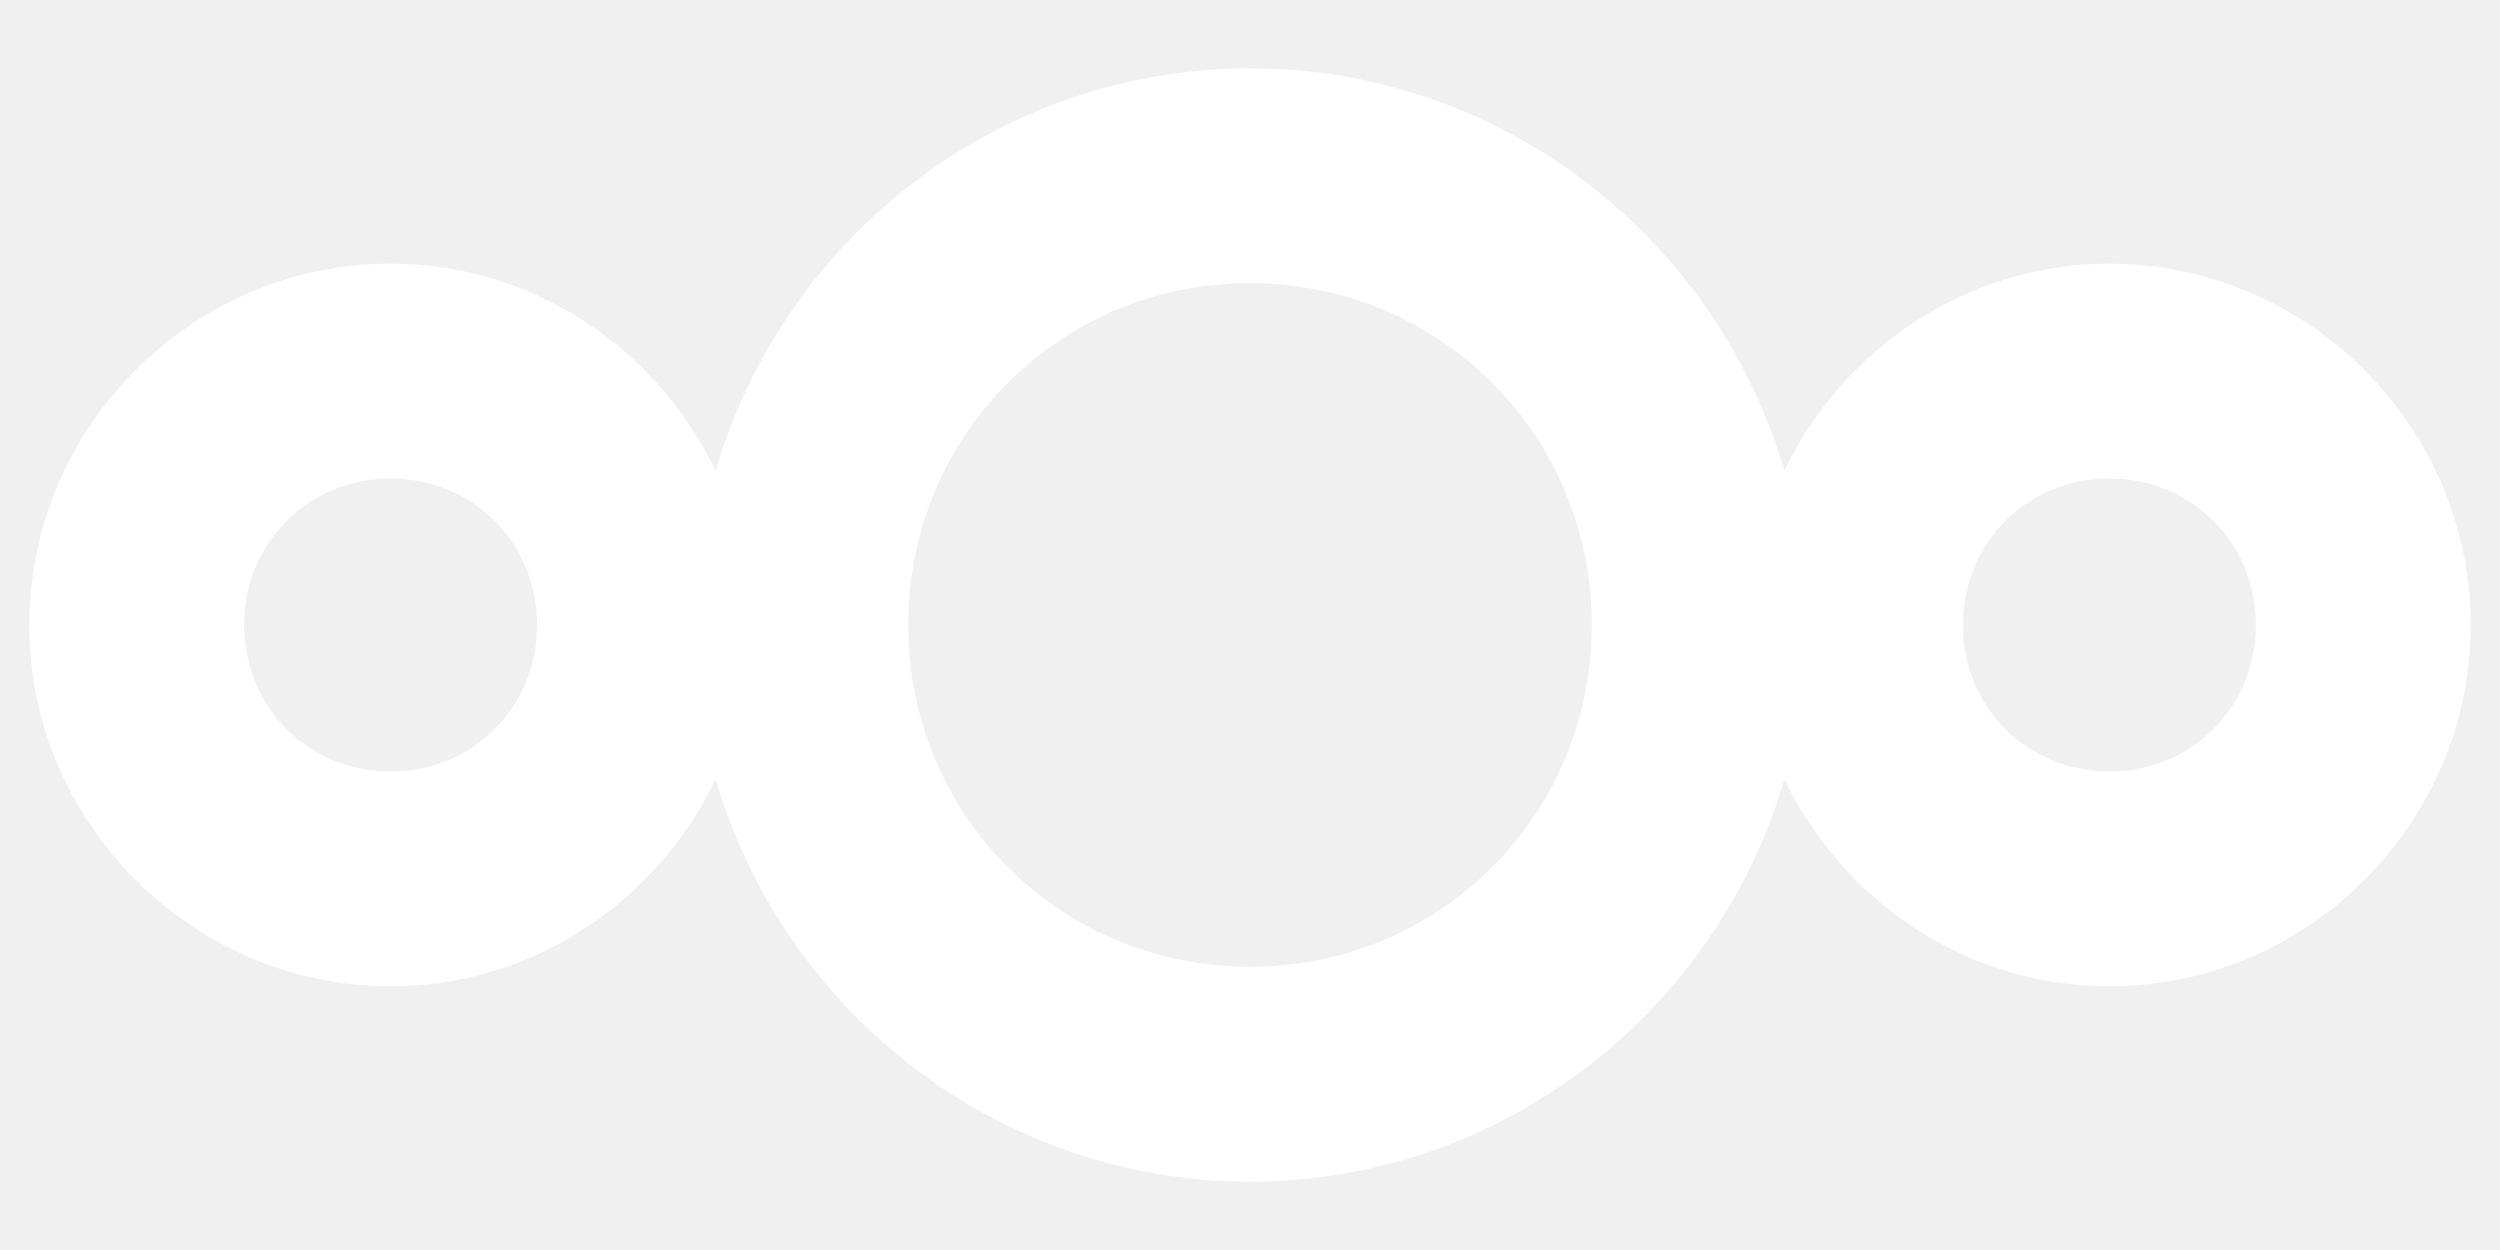
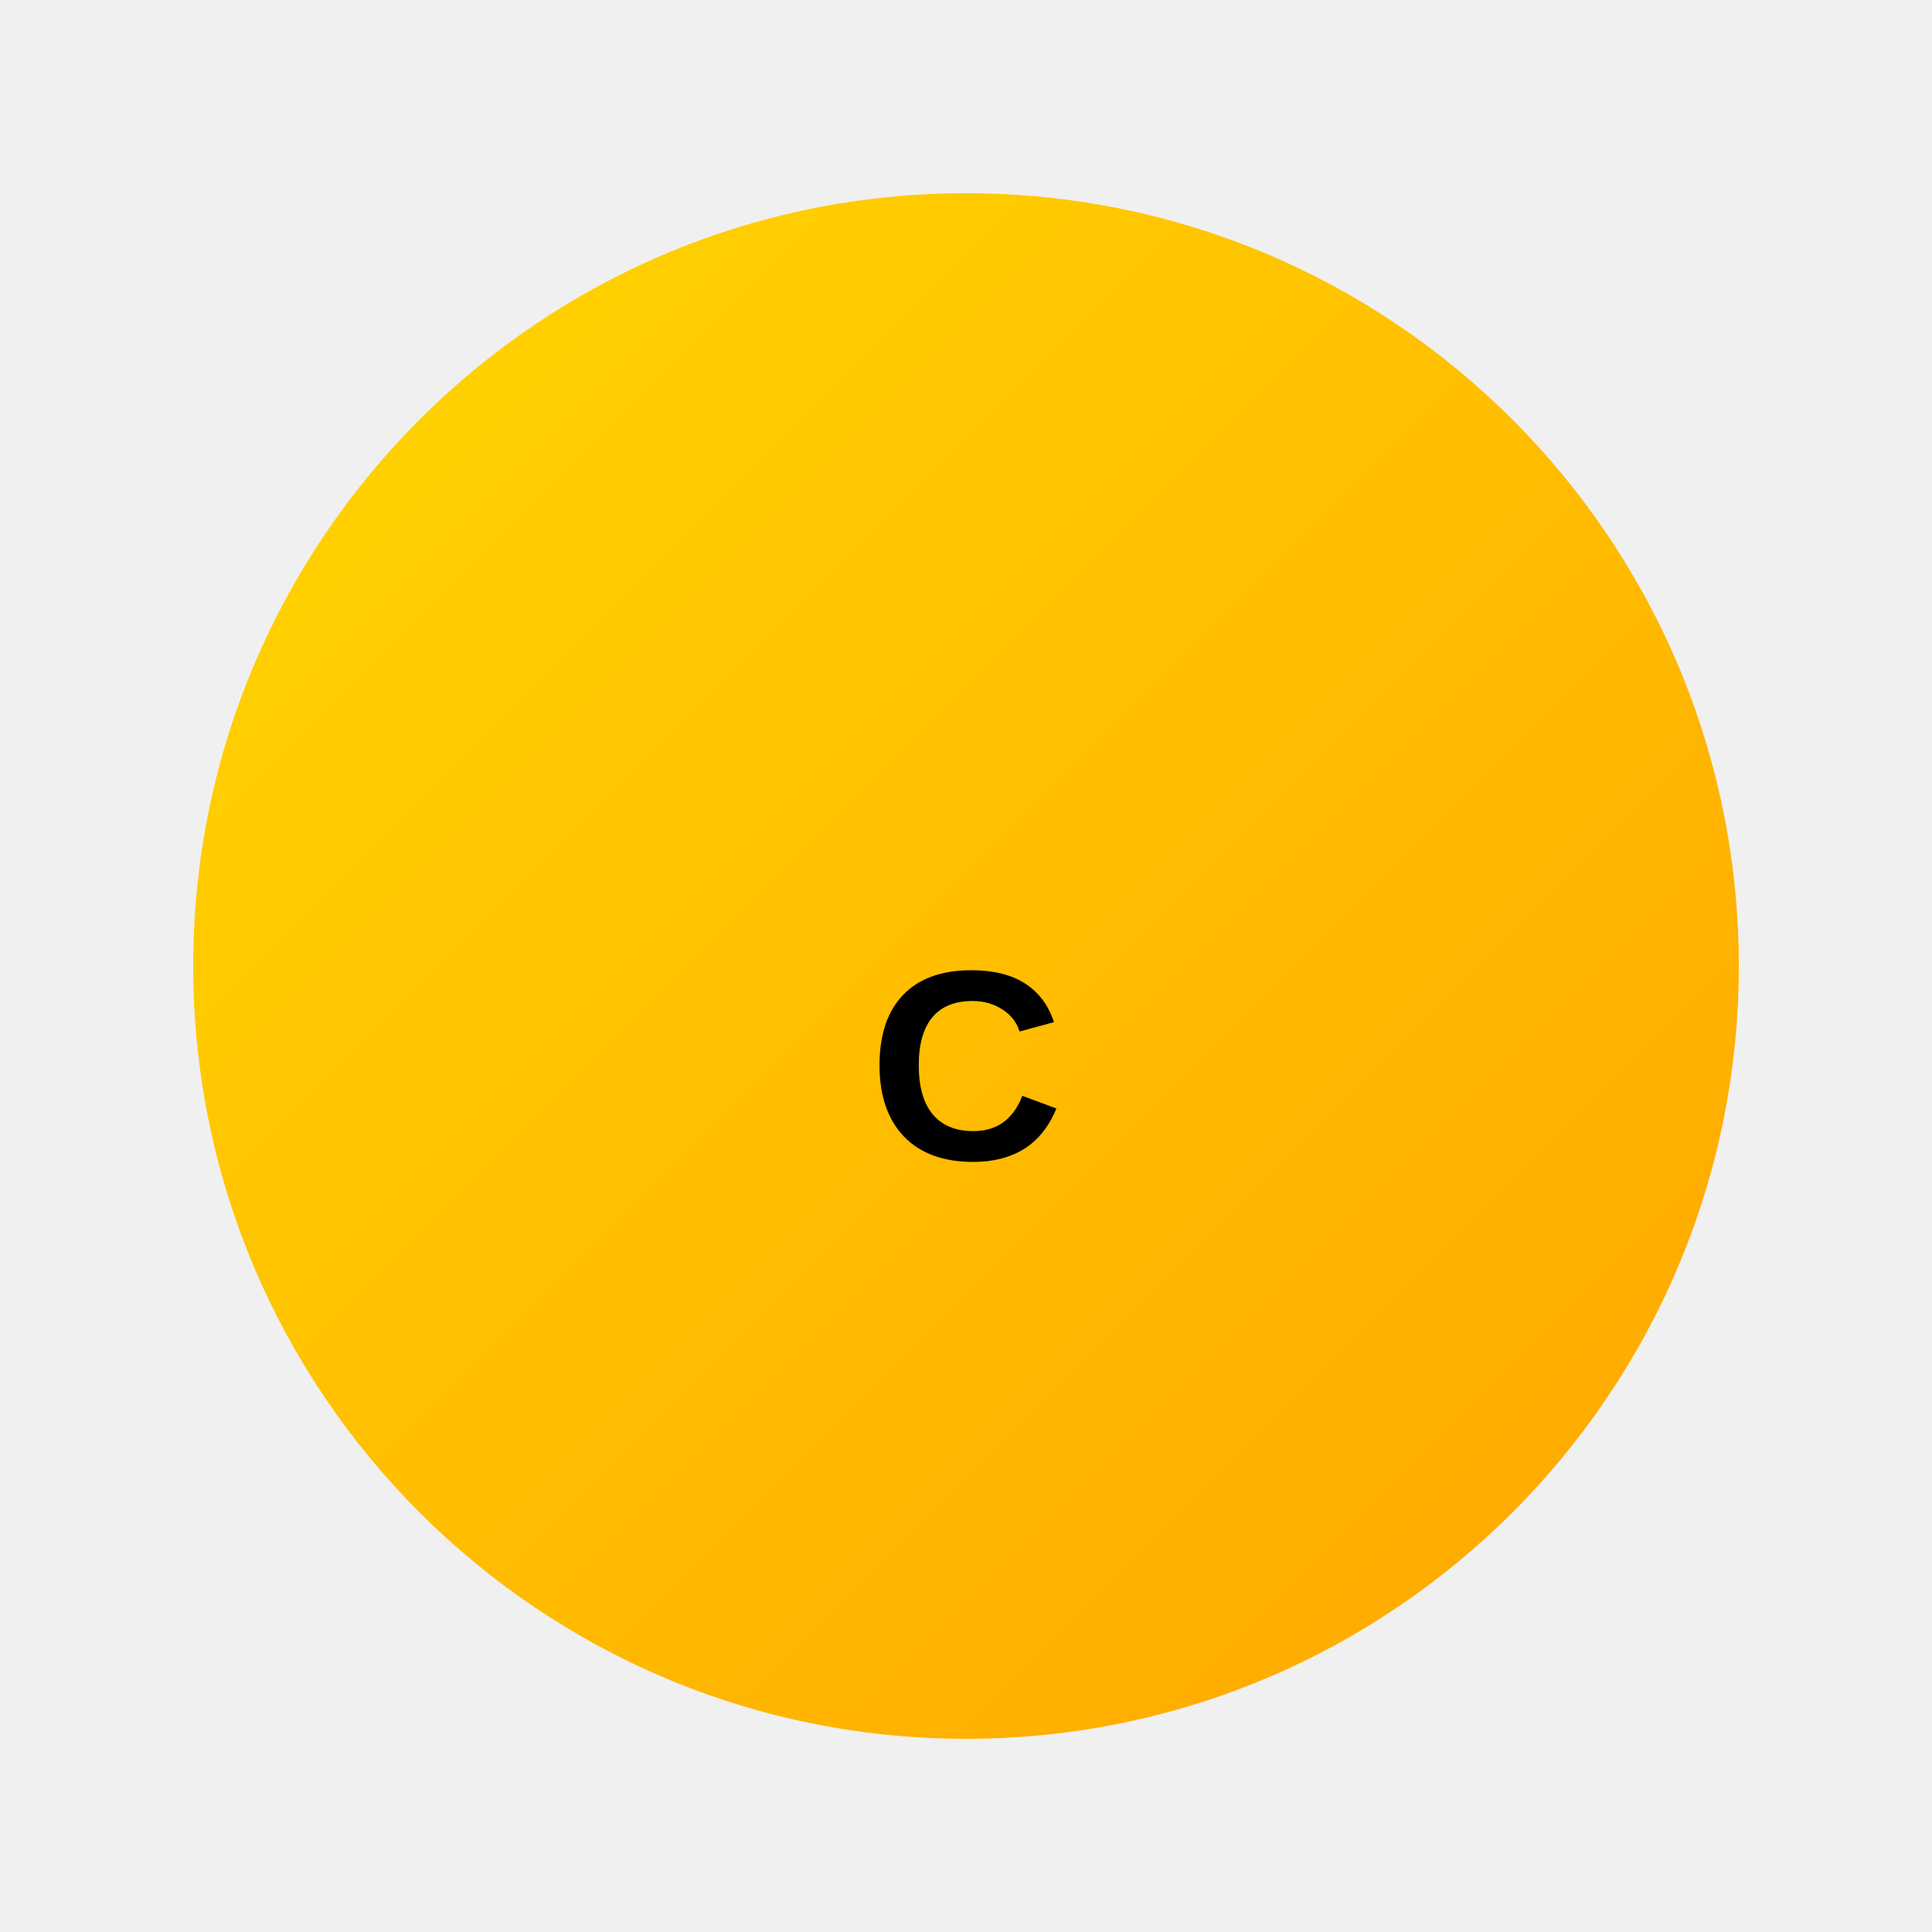
- <svg xmlns="http://www.w3.org/2000/svg" width="256" height="128" version="1.1" viewBox="0 0 256 128">
-   <path d="m128 7c-25.871 0-47.817 17.485-54.713 41.209-5.979-12.461-18.642-21.209-33.287-21.209-20.304 0-37 16.696-37 37s16.696 37 37 37c14.645 0 27.308-8.748 33.287-21.209 6.896 23.724 28.842 41.209 54.713 41.209s47.817-17.485 54.713-41.209c5.979 12.461 18.642 21.209 33.287 21.209 20.304 0 37-16.696 37-37s-16.696-37-37-37c-14.645 0-27.308 8.748-33.287 21.209-6.896-23.724-28.842-41.209-54.713-41.209zm0 22c19.46 0 35 15.54 35 35s-15.54 35-35 35-35-15.54-35-35 15.54-35 35-35zm-88 20c8.415 0 15 6.585 15 15s-6.585 15-15 15-15-6.585-15-15 6.585-15 15-15zm176 0c8.415 0 15 6.585 15 15s-6.585 15-15 15-15-6.585-15-15 6.585-15 15-15z" color="#000000" fill="#fff" style="-inkscape-stroke:none" />
+ <svg xmlns="http://www.w3.org/2000/svg" viewBox="0 0 100 100">
+   <defs>
+     <linearGradient id="yellowGrad4" x1="0%" y1="0%" x2="100%" y2="100%">
+       <stop offset="0%" style="stop-color:#FFD700;stop-opacity:1" />
+       <stop offset="100%" style="stop-color:#FFA500;stop-opacity:1" />
+     </linearGradient>
+   </defs>
+   <circle cx="50" cy="50" r="40" fill="url(#yellowGrad4)" />
+   <text x="50" y="60" font-family="Arial, sans-serif" font-size="14" font-weight="bold" fill="#000000" text-anchor="middle">C</text>
</svg>
